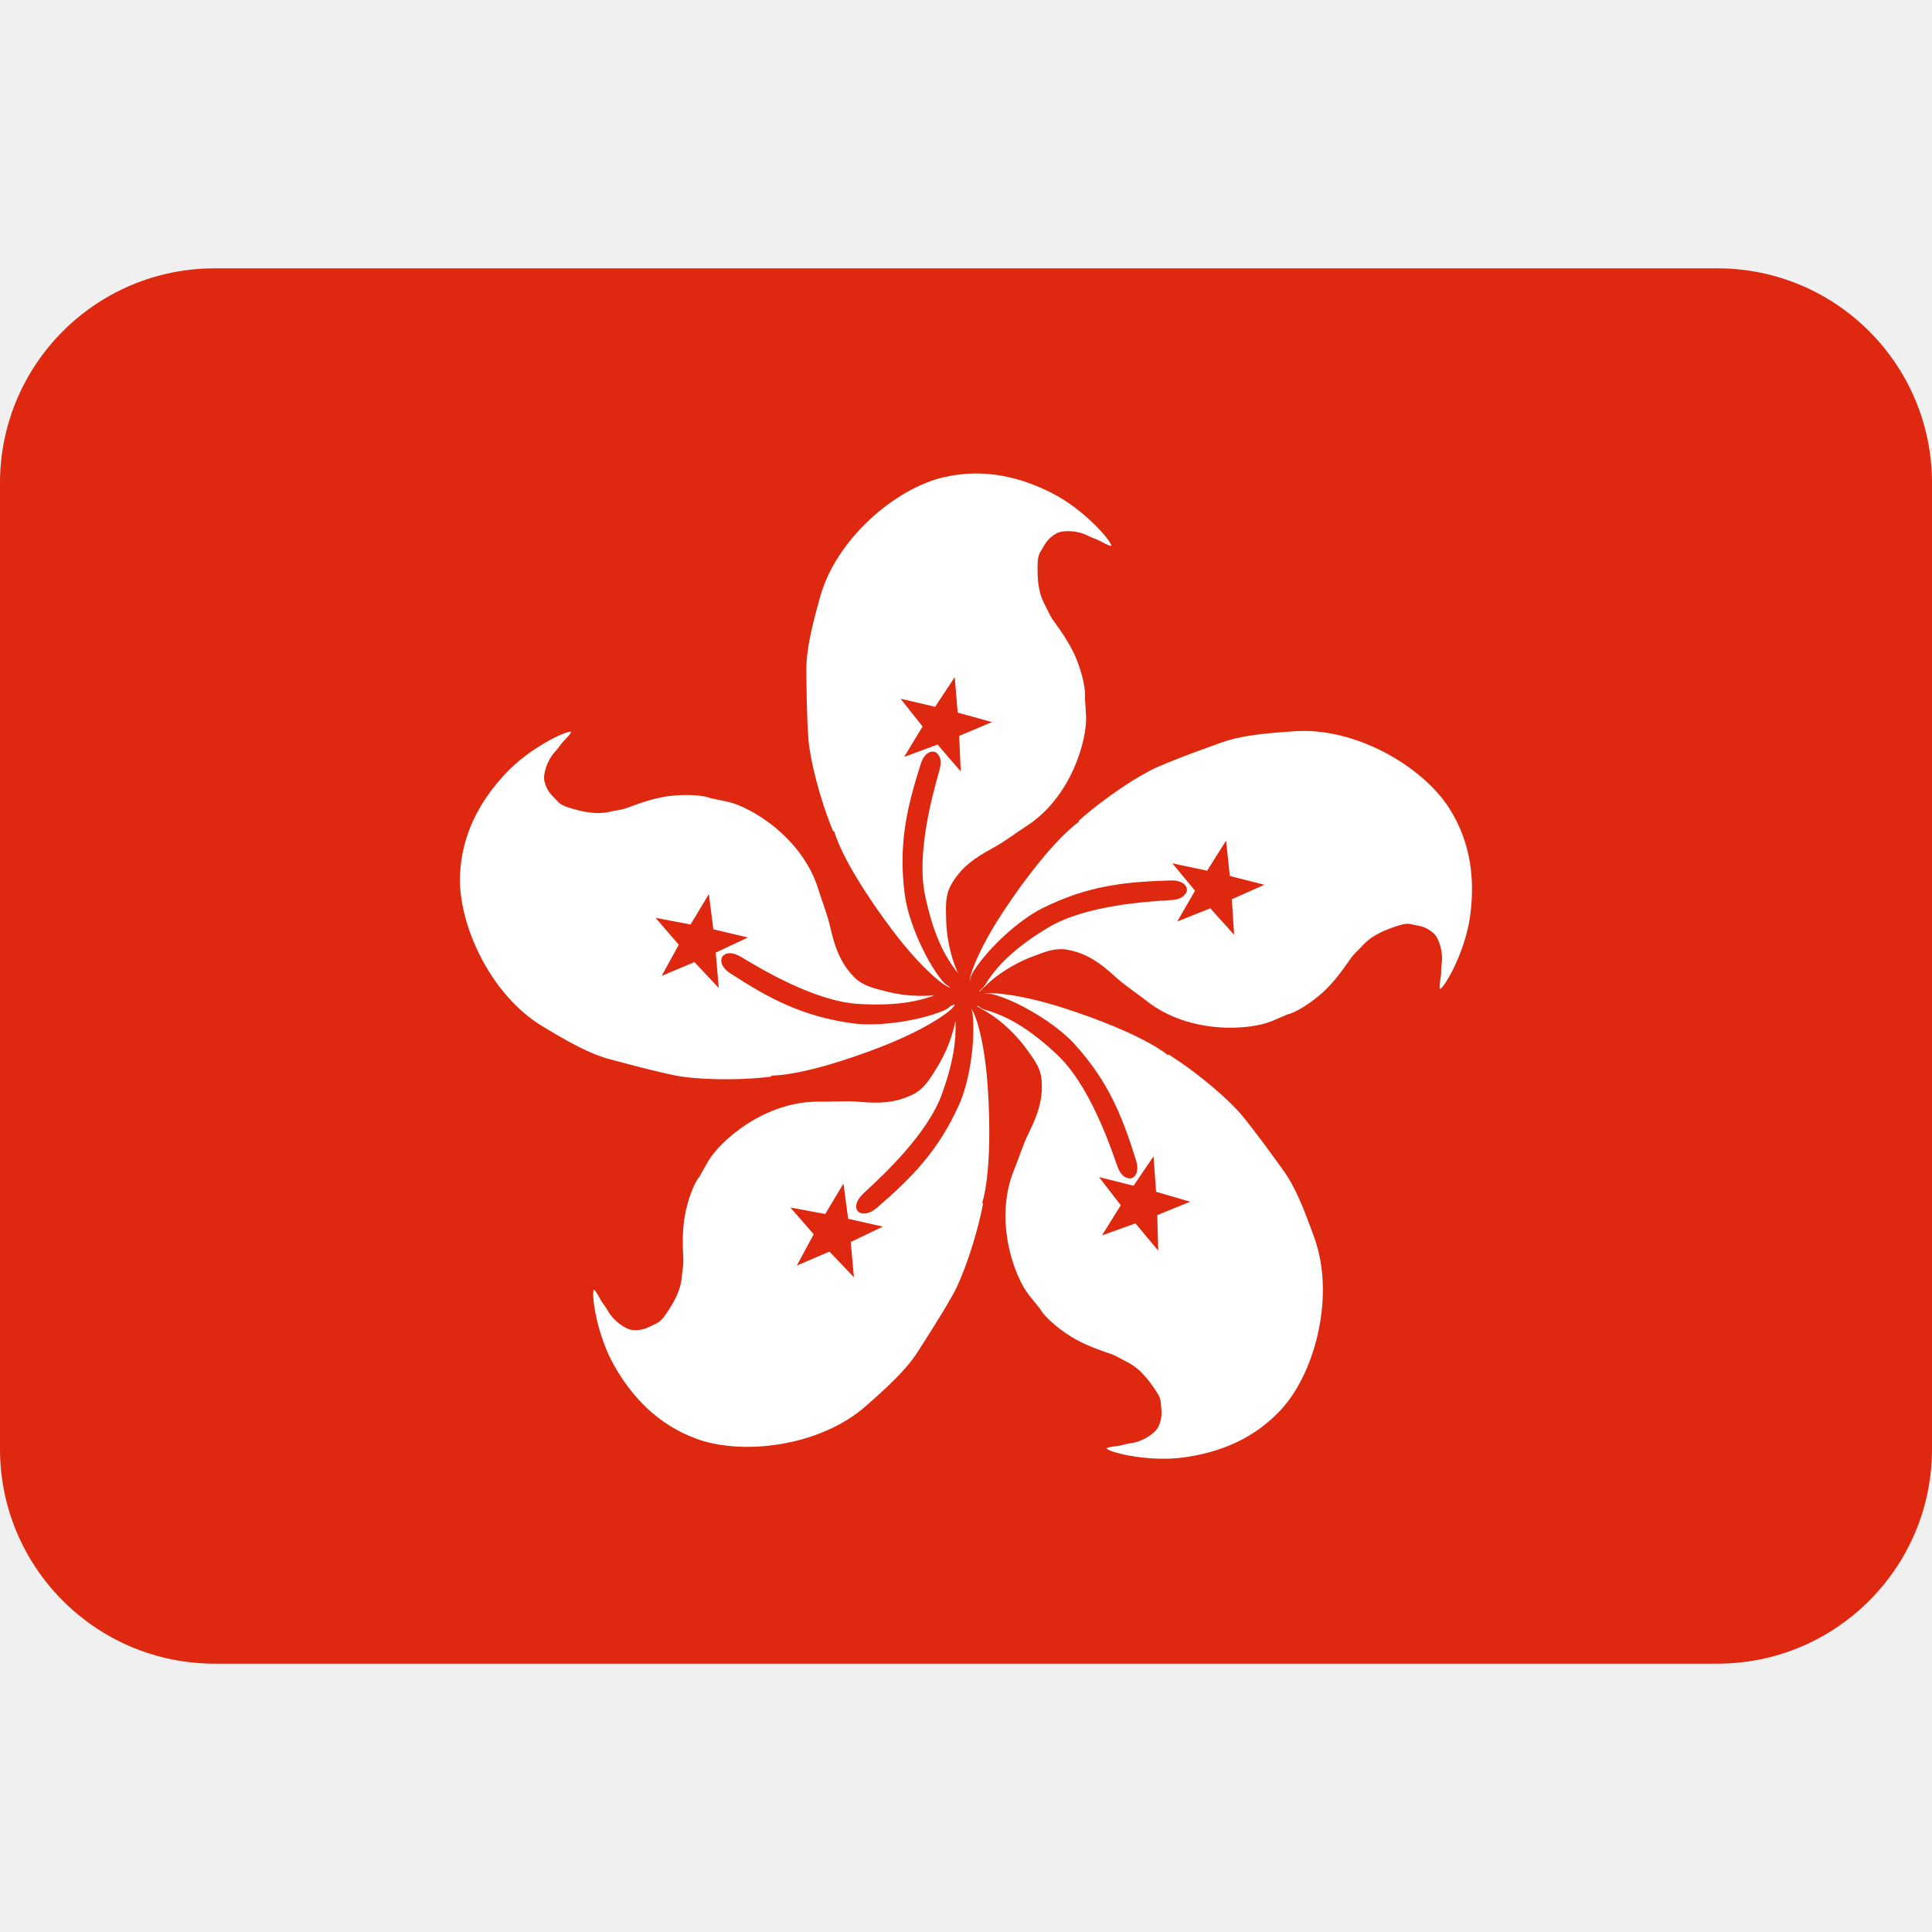
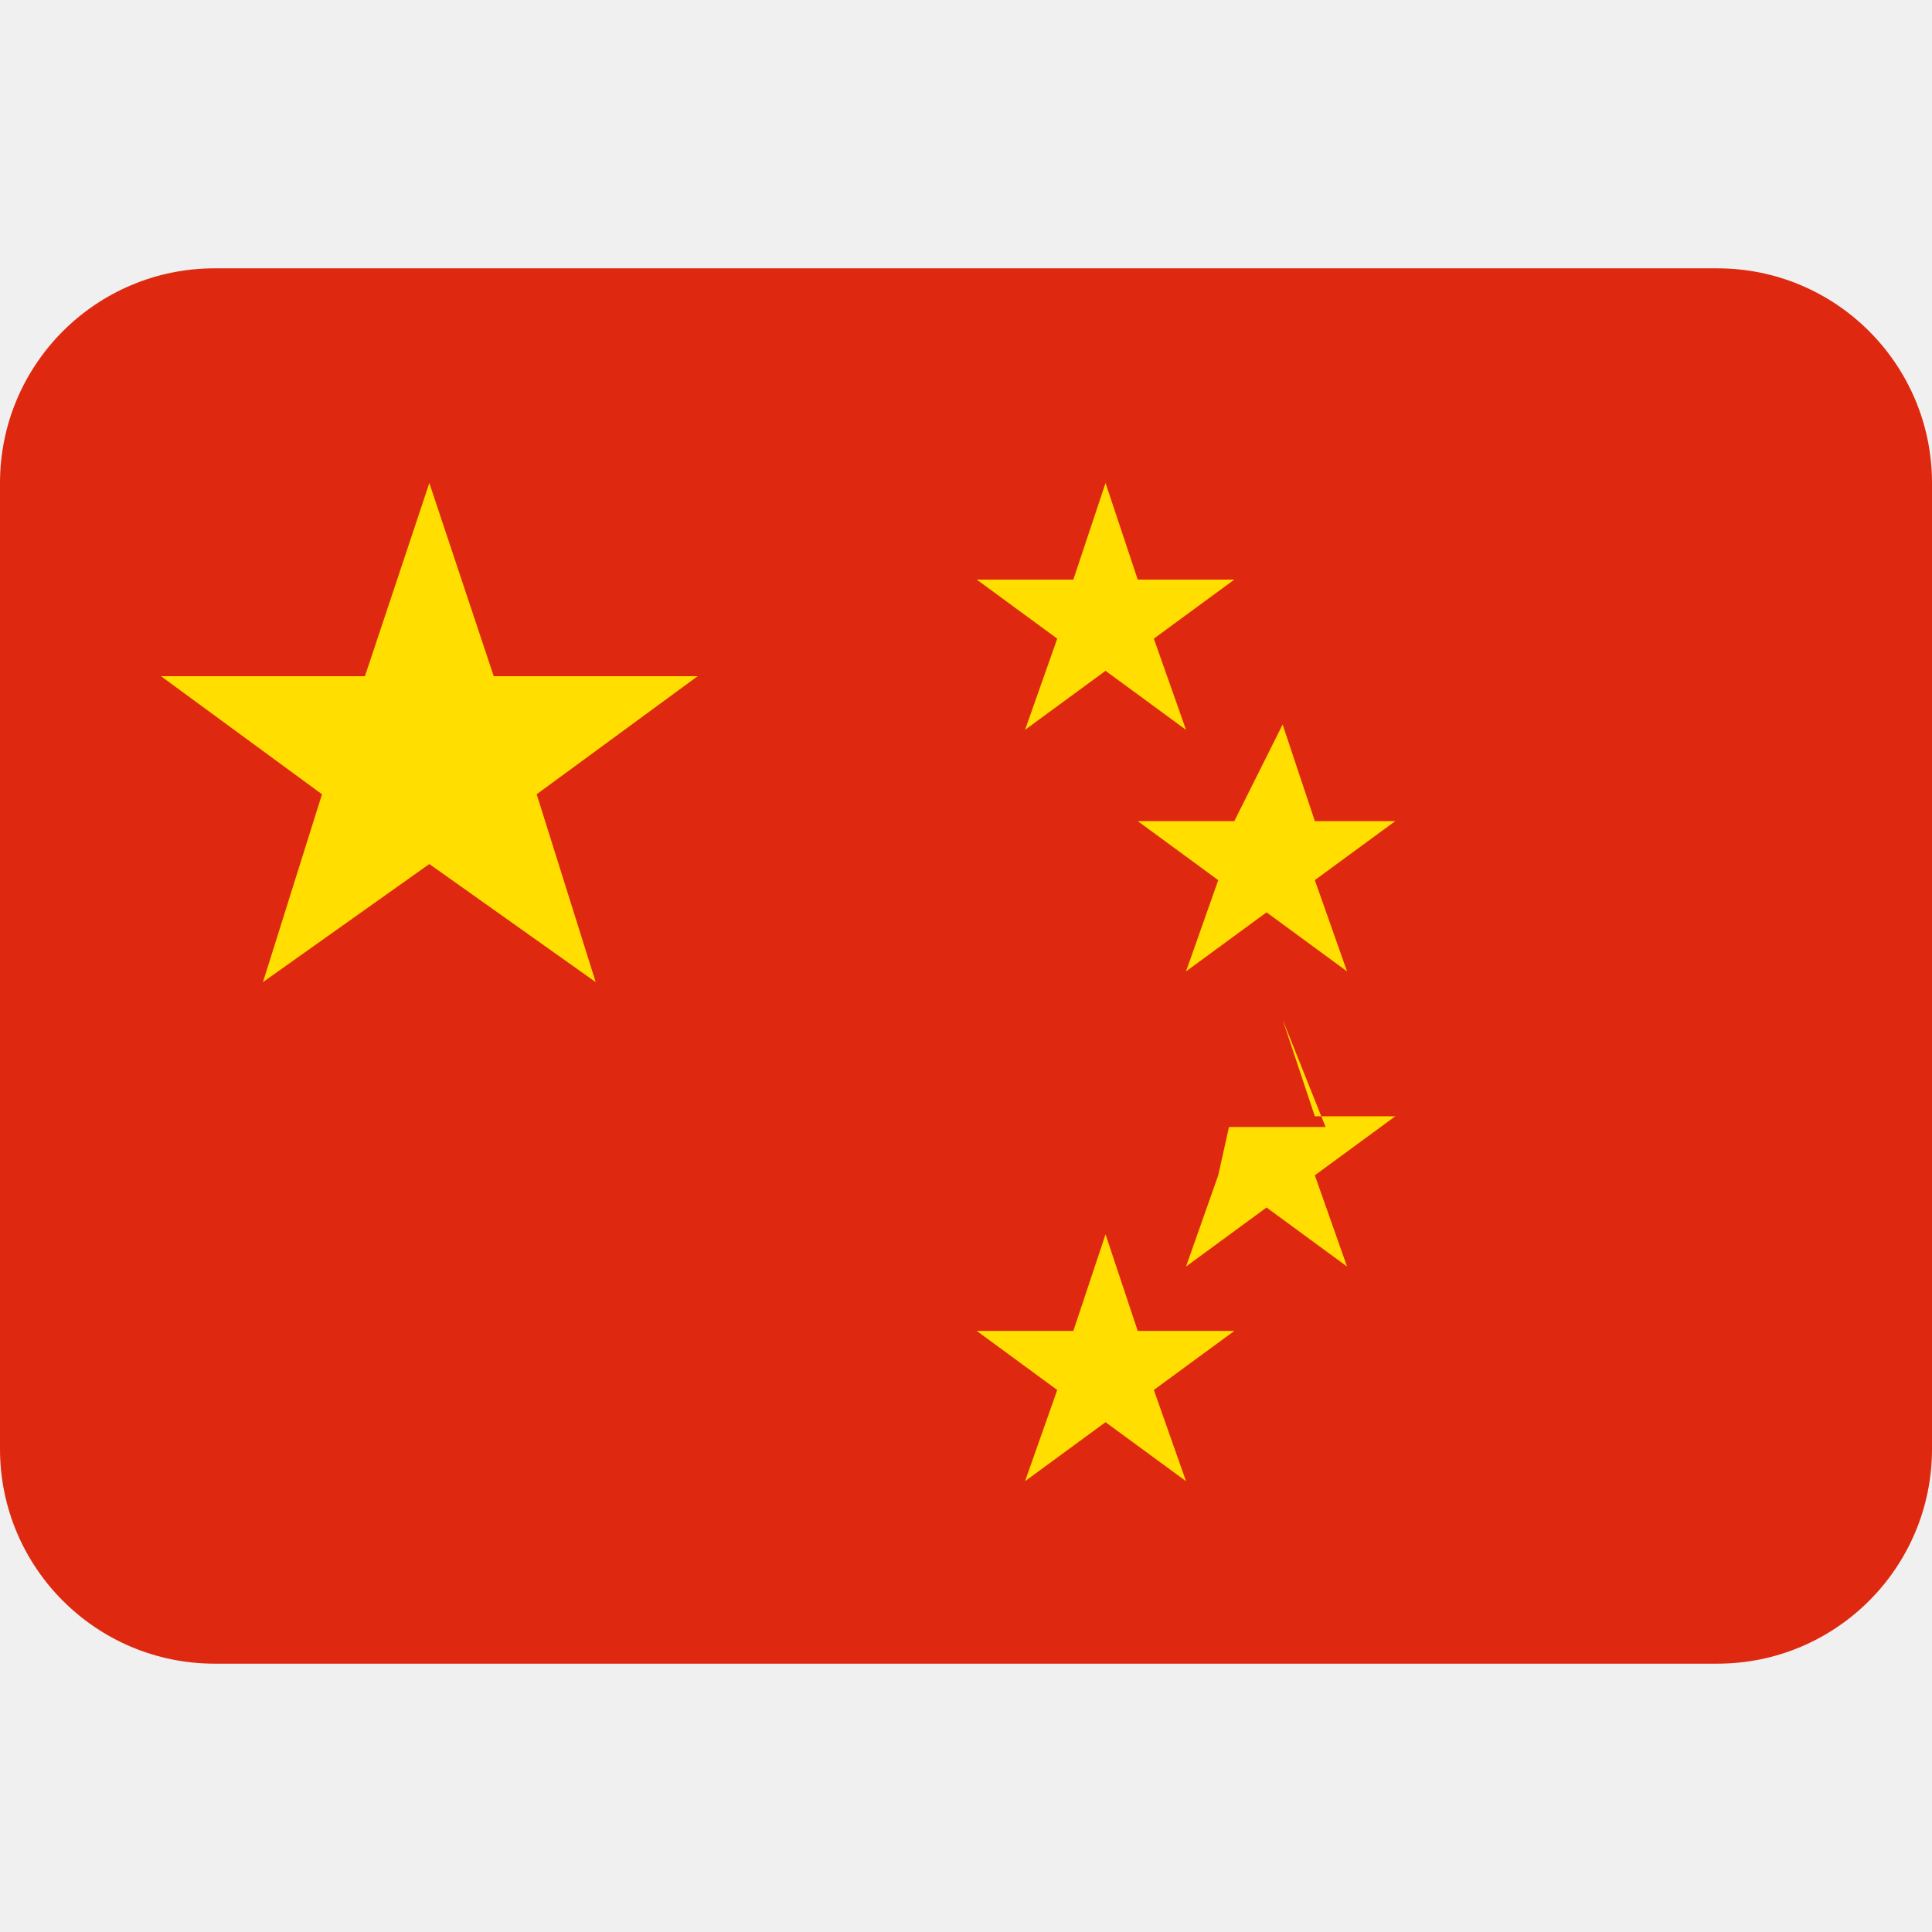
<svg xmlns="http://www.w3.org/2000/svg" viewBox="0 0 36 36">
-   <path fill="#DE2910" d="M36 27c0 2.209-1.791 4-4 4H4c-2.209 0-4-1.791-4-4V9c0-2.209 1.791-4 4-4h28c2.209 0 4 1.791 4 4v18z" />
-   <g fill="#FFF">
-     <path d="M19.626 9.201c-.604-.314-1.289-.481-2.035-.31-.906.208-2.011 1.148-2.312 2.24-.142.515-.261.97-.254 1.391.005.29.004.774.039 1.252.024.339.193 1.071.461 1.717l.017-.006c.147.491.633 1.253 1.109 1.878.546.717.973 1.04 1.059 1.039-.052-.032-.105-.066-.162-.137-.312-.391-.624-1.104-.688-1.587-.124-.943.036-1.625.297-2.444.065-.205.2-.264.289-.211.007.004.011.013.018.019.055.051.089.144.04.314-.125.438-.431 1.54-.268 2.322.15.721.364 1.151.617 1.455-.101-.202-.215-.592-.223-.994-.004-.224-.023-.446.089-.647.188-.337.462-.518.779-.689.219-.118.425-.279.614-.4.86-.548 1.149-1.632 1.125-2.07l-.021-.327c.018-.119-.036-.446-.179-.774-.107-.246-.276-.488-.412-.673-.069-.095-.108-.204-.146-.271-.147-.255-.147-.544-.145-.727.001-.216.029-.241.091-.344.049-.082.102-.193.268-.282.122-.064.397-.045.559.038.138.069.164.063.235.102.064.035.231.123.221.088-.039-.132-.523-.672-1.082-.962zm-3.738 9.867c-.941-.129-1.558-.463-2.28-.931-.179-.116-.202-.261-.13-.333l.006-.003c.059-.052.166-.066.332.034.391.236 1.373.821 2.17.871.649.04 1.087-.031 1.43-.161-.232.024-.564.016-.89-.068-.217-.057-.436-.099-.6-.26-.273-.271-.374-.584-.454-.936-.055-.243-.154-.484-.22-.699-.295-.976-1.261-1.547-1.69-1.642l-.32-.067c-.11-.05-.44-.084-.794-.037-.266.036-.544.135-.759.216-.111.042-.225.049-.3.068-.286.073-.564-.005-.739-.056-.208-.06-.225-.094-.307-.182-.066-.069-.159-.148-.2-.333-.029-.134.064-.394.187-.528.104-.112.105-.14.161-.199.051-.053.181-.189.144-.188-.136 0-.786.32-1.215.78-.466.498-.812 1.112-.848 1.876-.043.929.564 2.247 1.534 2.832.456.274.863.513 1.271.619.281.073.746.205 1.216.301.333.067 1.083.104 1.777.02v-.019c.513-.009 1.377-.272 2.106-.56.921-.366 1.371-.736 1.303-.77l-.012.01c-.009.01-.026.013-.044.016-.039.029-.065.06-.125.086-.457.196-1.228.31-1.71.243zm2.516 1.171c-.061-.864-.228-1.358-.306-1.439.006.026.018.038.022.068.061.496-.047 1.267-.247 1.712-.389.867-.883 1.364-1.535 1.927-.108.092-.214.119-.288.099-.049-.013-.084-.046-.094-.094-.015-.072.024-.176.15-.291.336-.309 1.175-1.085 1.447-1.838.21-.583.269-1.009.25-1.365-.041.229-.151.568-.343.872-.119.189-.225.385-.429.492-.341.179-.67.18-1.029.148-.247-.02-.508.002-.733-.002-1.02-.014-1.856.734-2.076 1.114l-.161.285c-.081.089-.213.393-.274.745-.047.265-.037.56-.025.789.006.118-.022.229-.026.307-.018.294-.176.536-.278.688-.12.179-.157.185-.265.237-.085.041-.19.106-.379.09-.136-.013-.356-.18-.446-.338-.076-.133-.102-.142-.141-.214-.035-.064-.125-.23-.136-.194-.041.13.067.847.375 1.394.334.596.815 1.11 1.533 1.376.871.322 2.311.143 3.162-.606.401-.352.751-.669.976-1.024.155-.245.421-.648.655-1.067.165-.296.425-1.002.556-1.688l-.017-.005c.145-.491.157-1.394.102-2.178z" />
-     <path d="M24.492 23.068c-.181-.503-.346-.943-.596-1.283-.171-.234-.449-.629-.754-1.001-.215-.262-.775-.762-1.367-1.136l-.009.014c-.405-.315-1.241-.657-1.99-.893-.783-.246-1.311-.285-1.453-.252.061-.005.128-.006.218.021.48.141 1.144.549 1.473.908.641.703.898 1.354 1.155 2.176.065.207-.014.334-.12.337-.003 0-.003.005-.006.005-.005 0-.006-.006-.009-.008-.075-.007-.159-.064-.218-.236-.149-.431-.528-1.509-1.109-2.059-.535-.505-.957-.735-1.339-.841-.071-.019-.108-.05-.146-.079-.005.004-.01.003-.015.009l.143.085c.199.107.518.359.756.683.131.182.275.352.3.581.041.382-.078.688-.237 1.013-.11.223-.186.473-.271.681-.387.943.002 1.995.275 2.339l.206.255c.054.108.288.343.593.528.229.141.508.239.727.314.111.037.204.103.275.136.267.123.434.36.538.511.123.177.115.214.124.334.007.094.028.215-.056.384-.062.122-.298.266-.477.293-.152.021-.17.042-.251.052-.072.009-.261.032-.23.056.105.086.812.248 1.434.162.677-.092 1.332-.352 1.842-.921.618-.697.977-2.103.594-3.168z" />
-     <path d="M27.01 15.069c-.496-.786-1.747-1.519-2.878-1.444-.53.036-1.001.074-1.395.219-.273.1-.73.258-1.17.449-.312.135-.946.537-1.468 1.002l.011.013c-.416.302-.976 1.012-1.408 1.667-.455.689-.63 1.171-.635 1.313.014-.057.027-.115.073-.189.266-.424.838-.952 1.274-1.171.85-.425 1.546-.498 2.406-.522.217-.006.317.103.293.205-.004.016-.014.031-.025.046-.041.057-.116.107-.271.115-.454.026-1.595.099-2.281.509-.632.379-.968.723-1.173 1.061-.038.064-.078.093-.117.121.002.005 0 .009.004.015l.122-.115c.157-.161.488-.398.864-.538.21-.078.414-.169.642-.13.379.065.641.265.907.508.185.167.404.309.579.447.802.631 1.921.547 2.327.38l.302-.129c.117-.021.407-.182.671-.424.197-.182.369-.421.499-.611.067-.098.156-.168.208-.227.192-.223.465-.318.638-.377.204-.069.237-.051.355-.026.093.019.215.031.354.159.101.093.174.36.148.54-.021.152-.004.175-.018.255-.012.072-.039.259-.009.237.111-.078.462-.713.551-1.335.096-.675.028-1.376-.38-2.023z" />
-   </g>
-   <path d="M17.79 12.618l-.366.552-.627-.147-.017-.004.411.519-.334.55-.009.016.621-.231.433.502-.029-.663.594-.25.017-.007-.639-.177zm-4.579 4.06l-.002-.018-.342.567-.652-.125.433.502-.31.564-.009.016.611-.257.44.469.013.014-.056-.66.583-.274.017-.008-.645-.151zm10.348-.192l-.643-.163-.07-.659-.353.56-.631-.133-.017-.004.423.51-.323.558-.008.016.615-.246.431.479.013.013-.042-.661.588-.262zm-7.84 5.584l-.002-.017-.34.568-.632-.117-.018-.004.435.499-.306.567-.009.016.609-.261.443.467.013.014-.06-.659.582-.279.016-.008-.646-.146zm5.777-.507l-.001-.018-.373.549-.625-.156-.018-.004.405.524-.341.547-.009.015.623-.224.413.493.012.015-.018-.662.596-.243.018-.006-.636-.186z" fill="#DE2910" />
+   <path fill="#DE2910" d="M32 5H4C1.791 5 0 6.791 0 9v18c0 2.209 1.791 4 4 4h28c2.209 0 4-1.791 4-4V9c0-2.209-1.791-4-4-4z" />
+   <path fill="#FFDE00" d="M8 9l1.2 3.6H13l-3 2.2 1.1 3.5L8 16.1l-3.1 2.2L6 14.8l-3-2.2h3.8zm12.6 0l.6 1.8H23l-1.5 1.1.6 1.7-1.5-1.1-1.5 1.1.6-1.7-1.5-1.1h1.8zm3.3 4.5l.6 1.8H26l-1.5 1.1.6 1.7-1.5-1.1-1.5 1.1.6-1.7-1.5-1.1h1.8zm0 5.5l.6 1.8H26l-1.5 1.1.6 1.7-1.5-1.1-1.5 1.1.6-1.7L22.9 21h1.8zm-3.3 4l.6 1.8H23l-1.5 1.1.6 1.7-1.5-1.1-1.5 1.1.6-1.7-1.5-1.1h1.8z" />
</svg>
